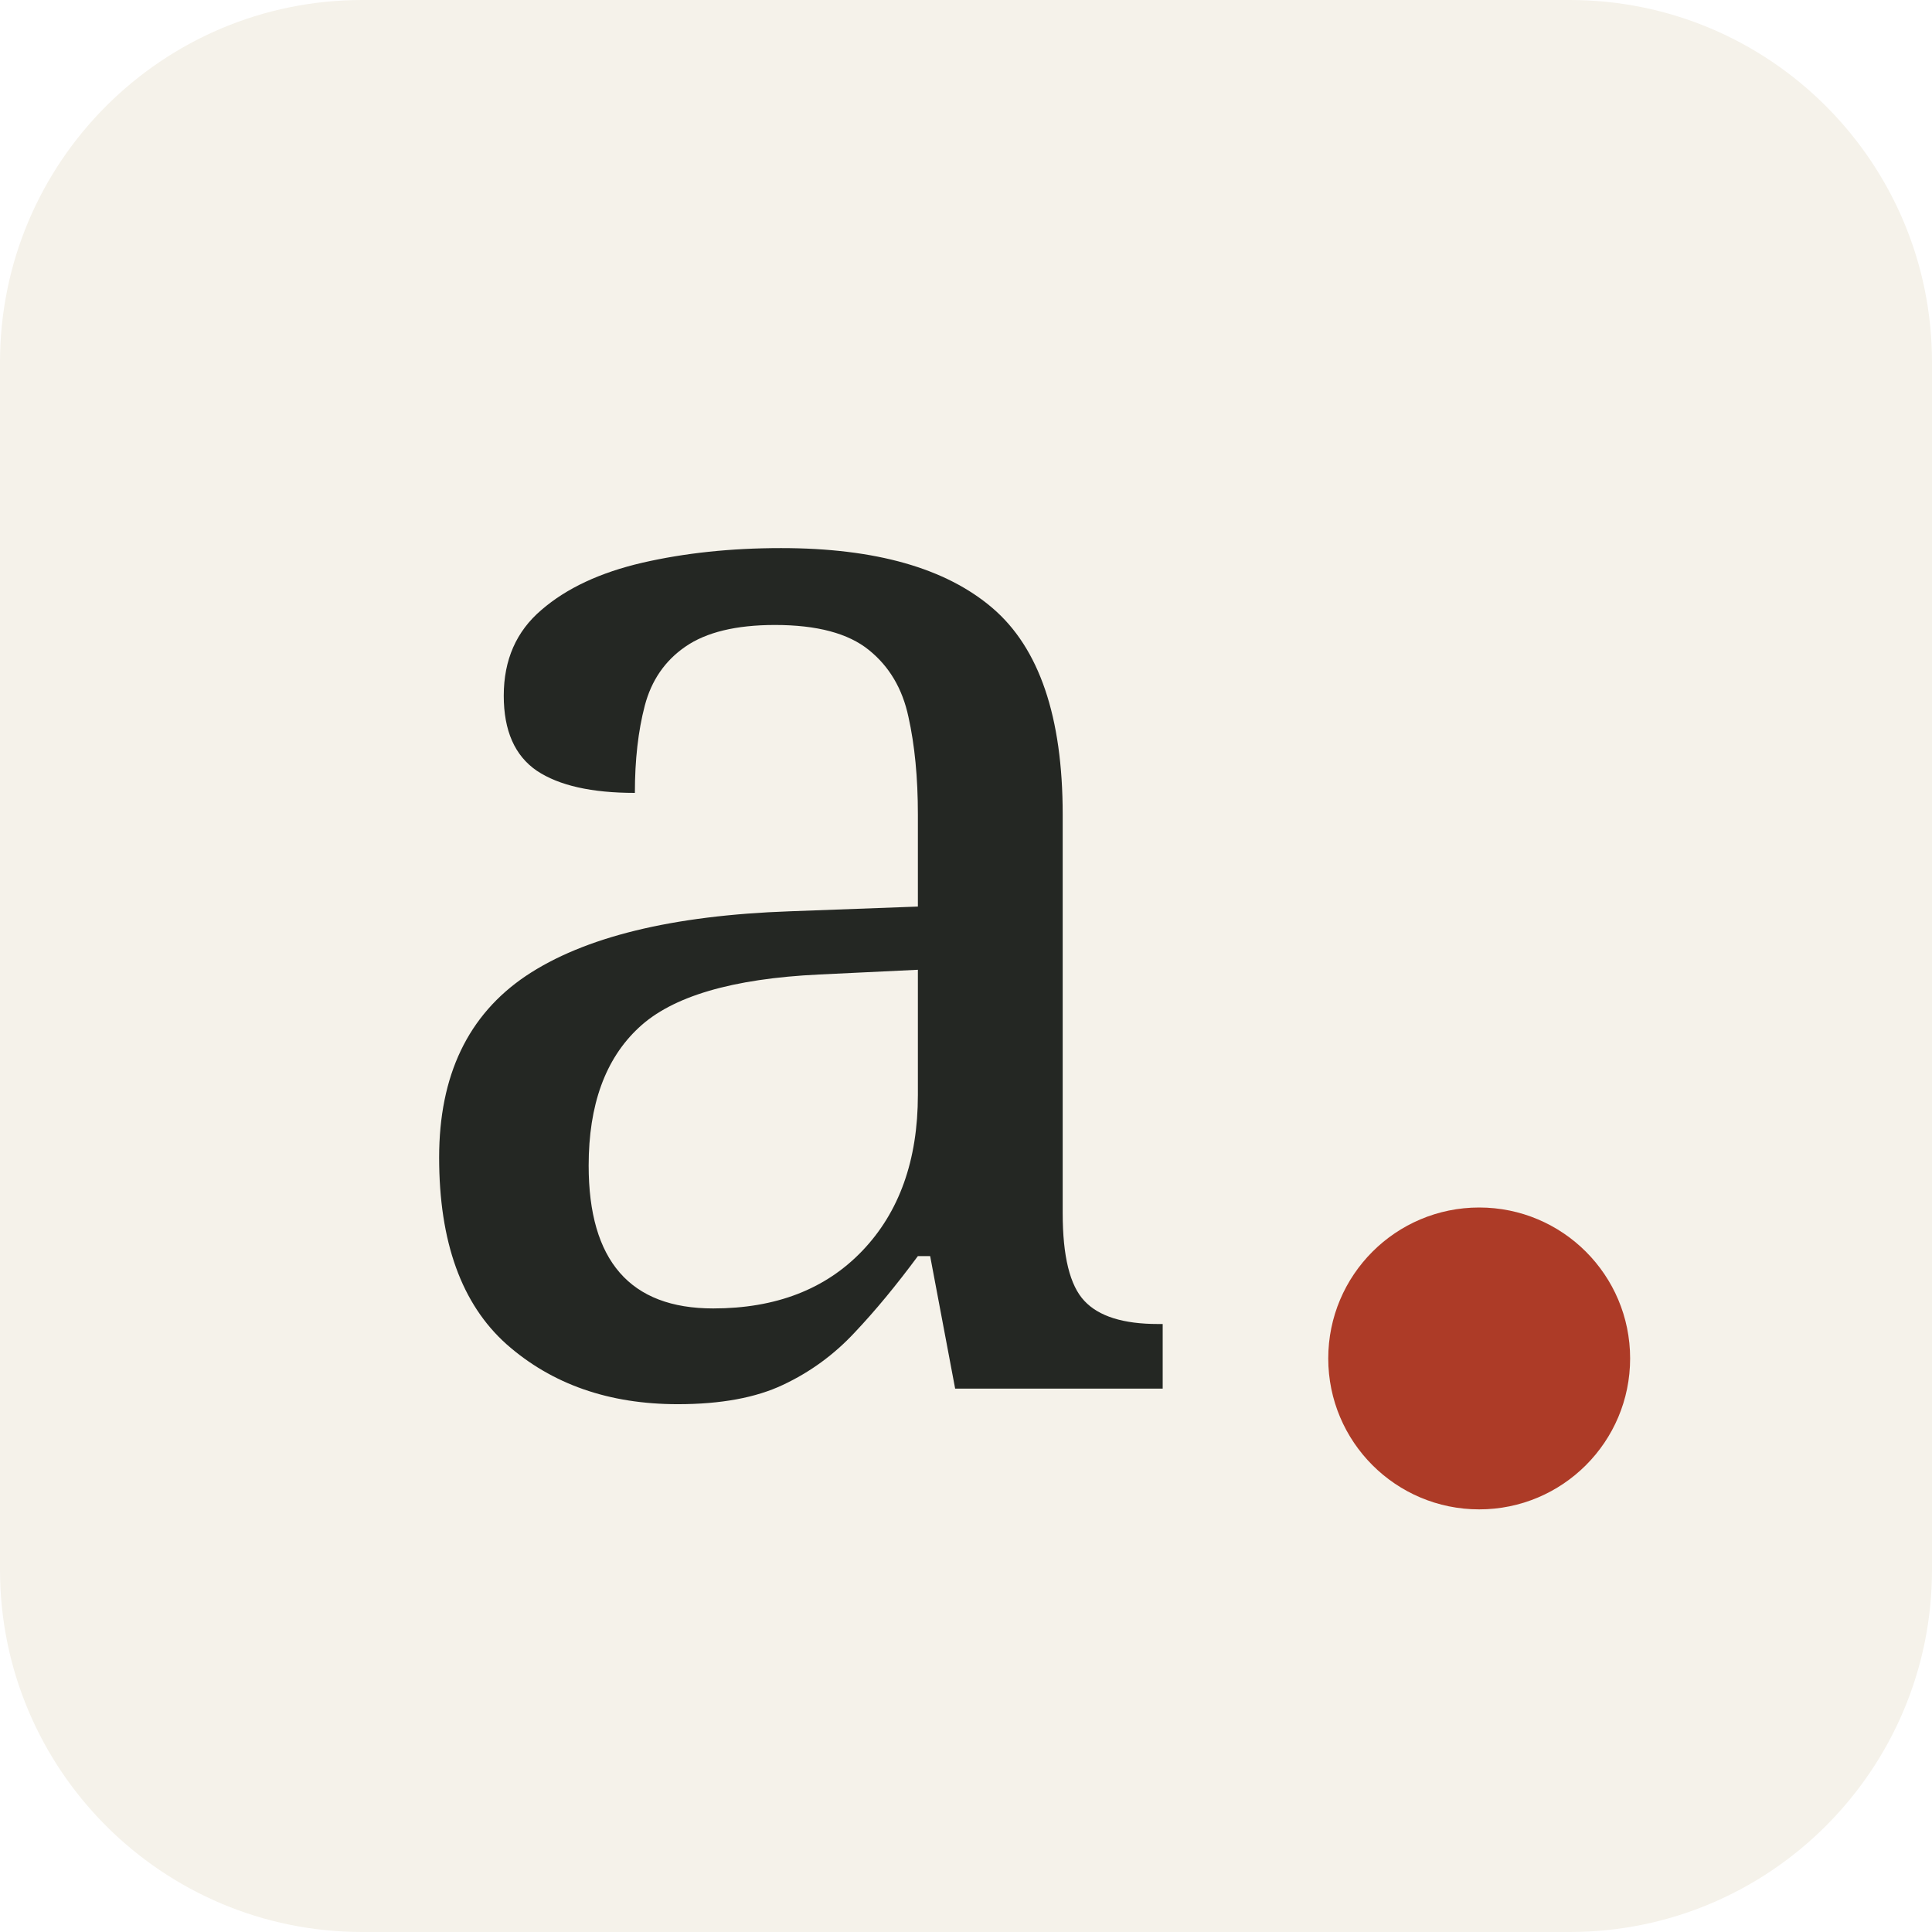
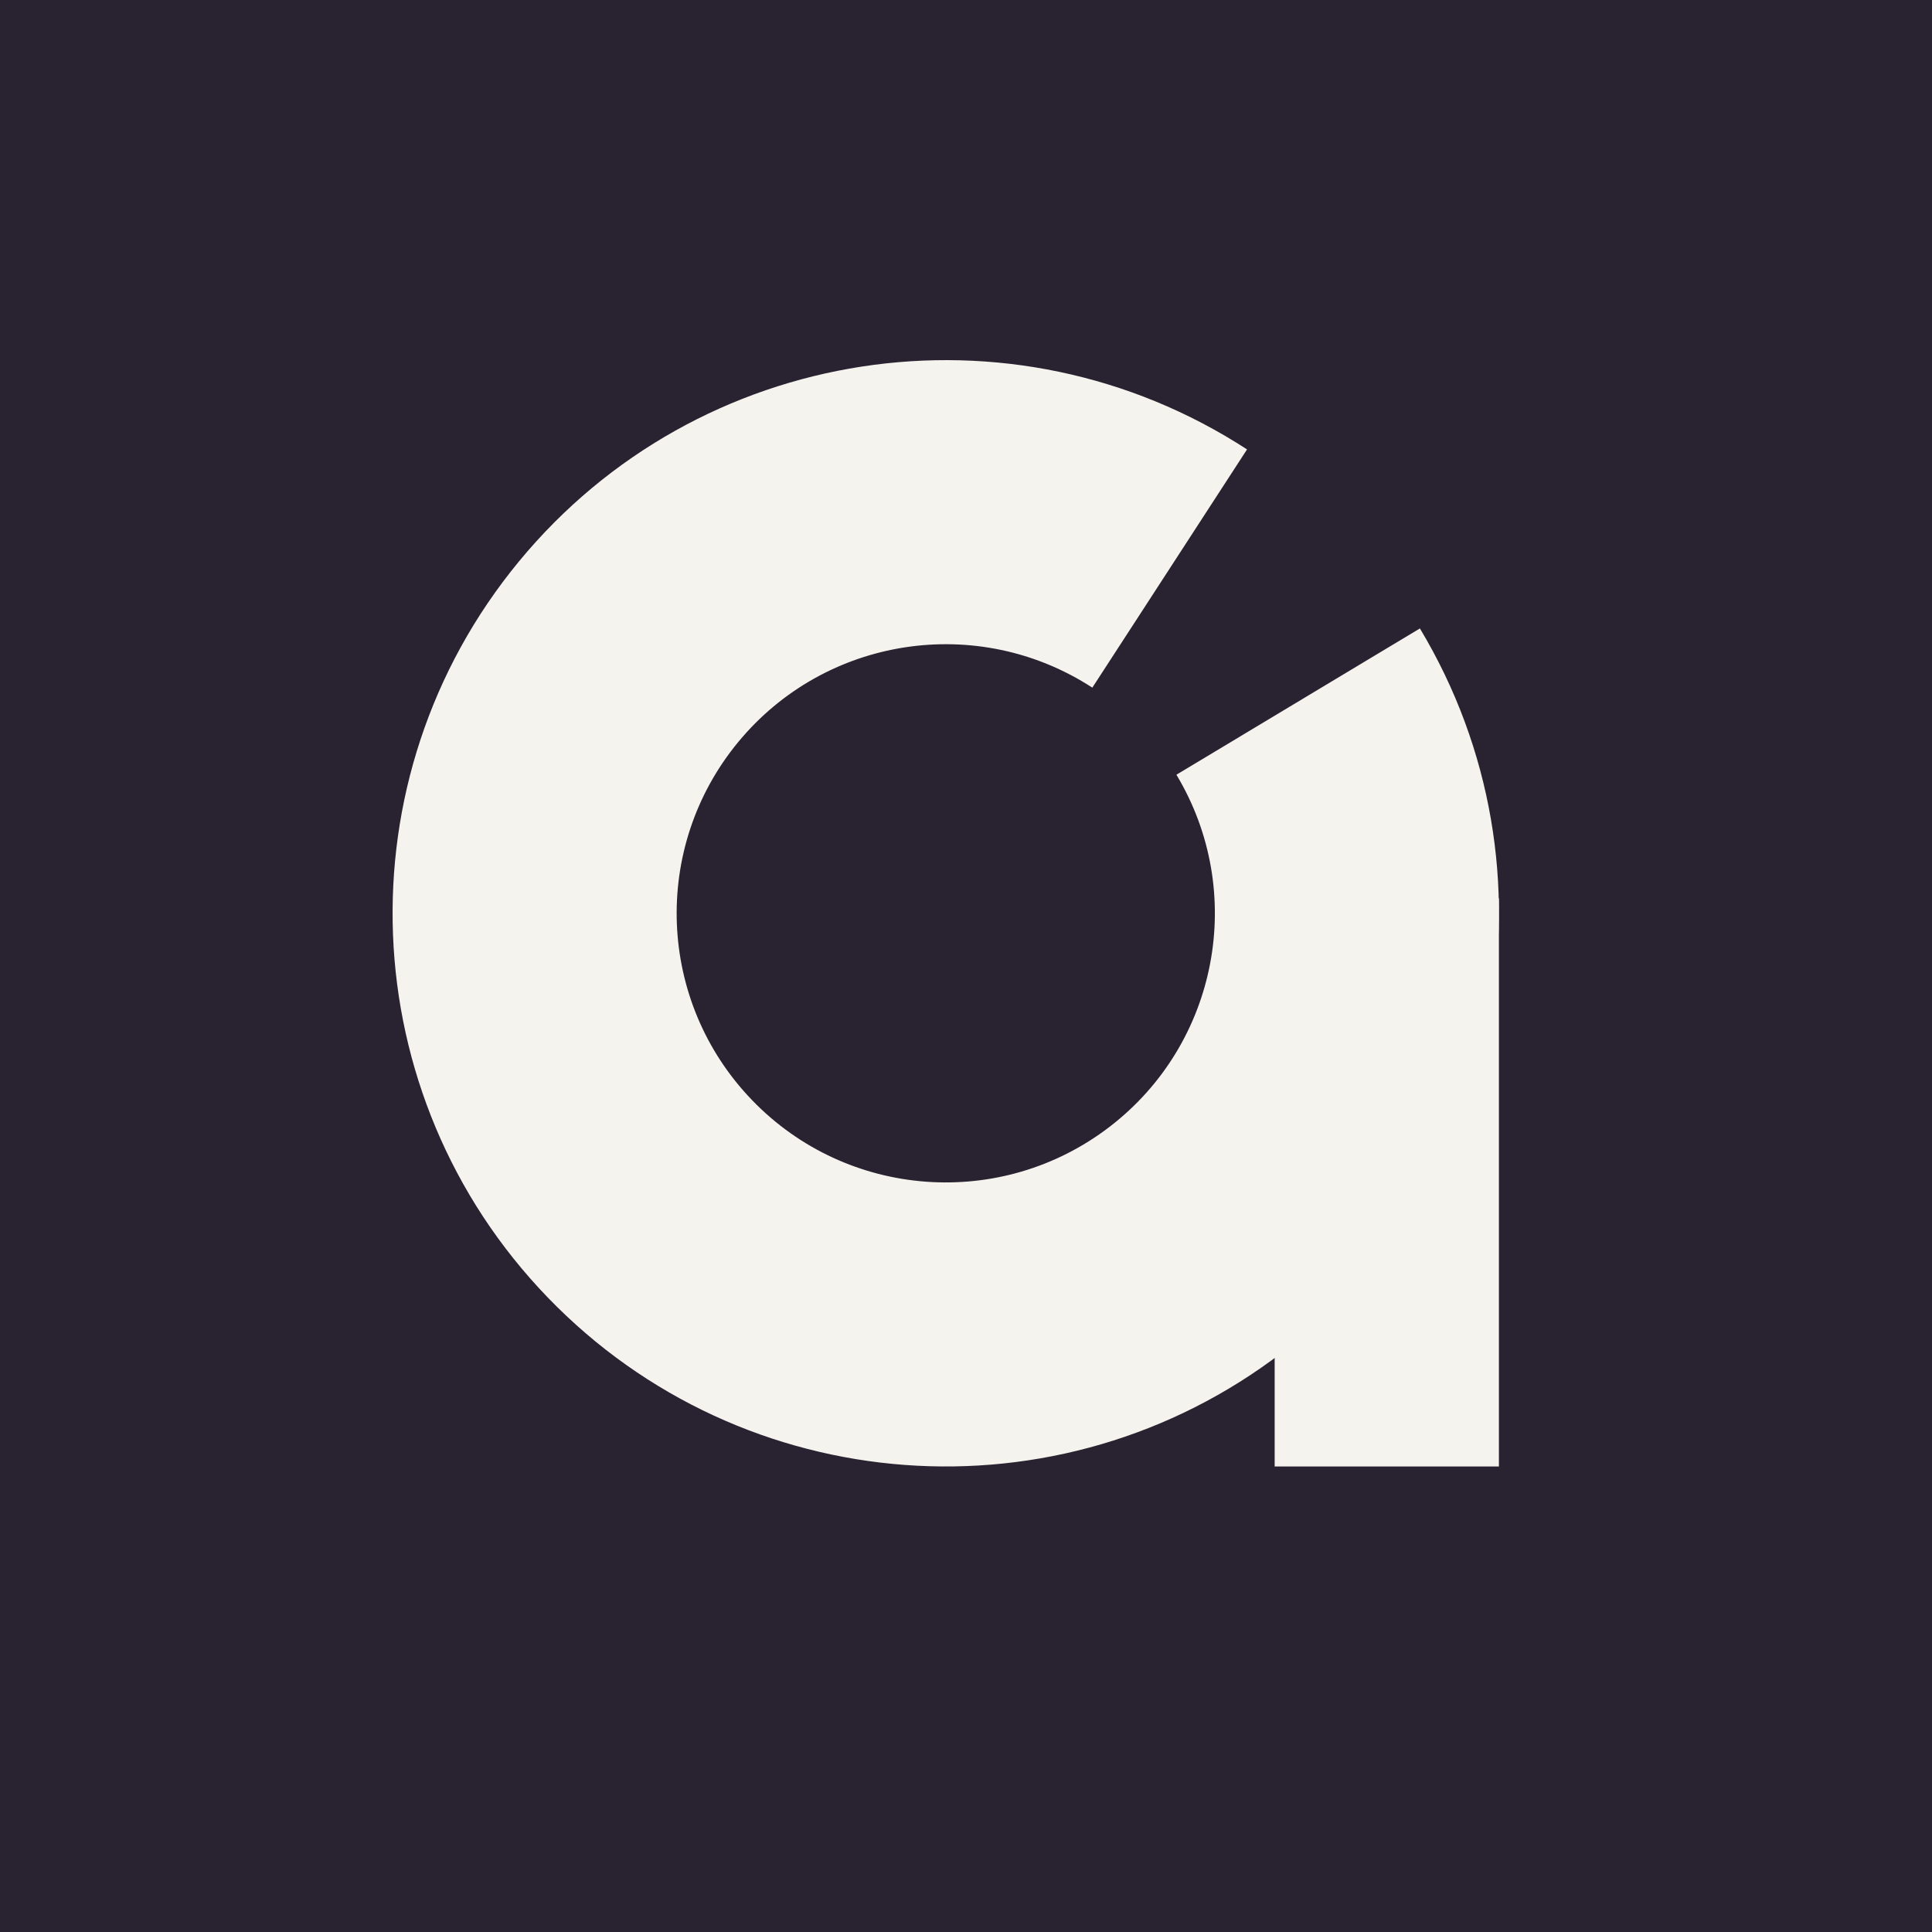
- <svg xmlns="http://www.w3.org/2000/svg" viewBox="0 0 64 64">
-   <rect width="64" height="64" rx="12" fill="#f5f2ea" />
-   <text x="12" y="46" font-family="Georgia,serif" font-size="51" fill="#242723">a</text>
-   <circle cx="49" cy="45" r="5" fill="#ad3b27" />
+ <svg xmlns="http://www.w3.org/2000/svg" width="32" height="32" viewBox="0 0 32 32" role="img">
+   <rect x="0" y="0" width="32" height="32" rx="0" fill="#292331" />
+   <g transform="translate(5.76 4.48) scale(0.247619)">
+     <g fill="#F5F3ED">
+       <path d="M71.715 23.944 A37 37 0 1 1 60.152 11.969 L49.804 27.904 A18 18 0 1 0 55.429 33.729 Z" />
+       <path d="M62 42H77V80H62Z" />
+     </g>
+   </g>
</svg>
